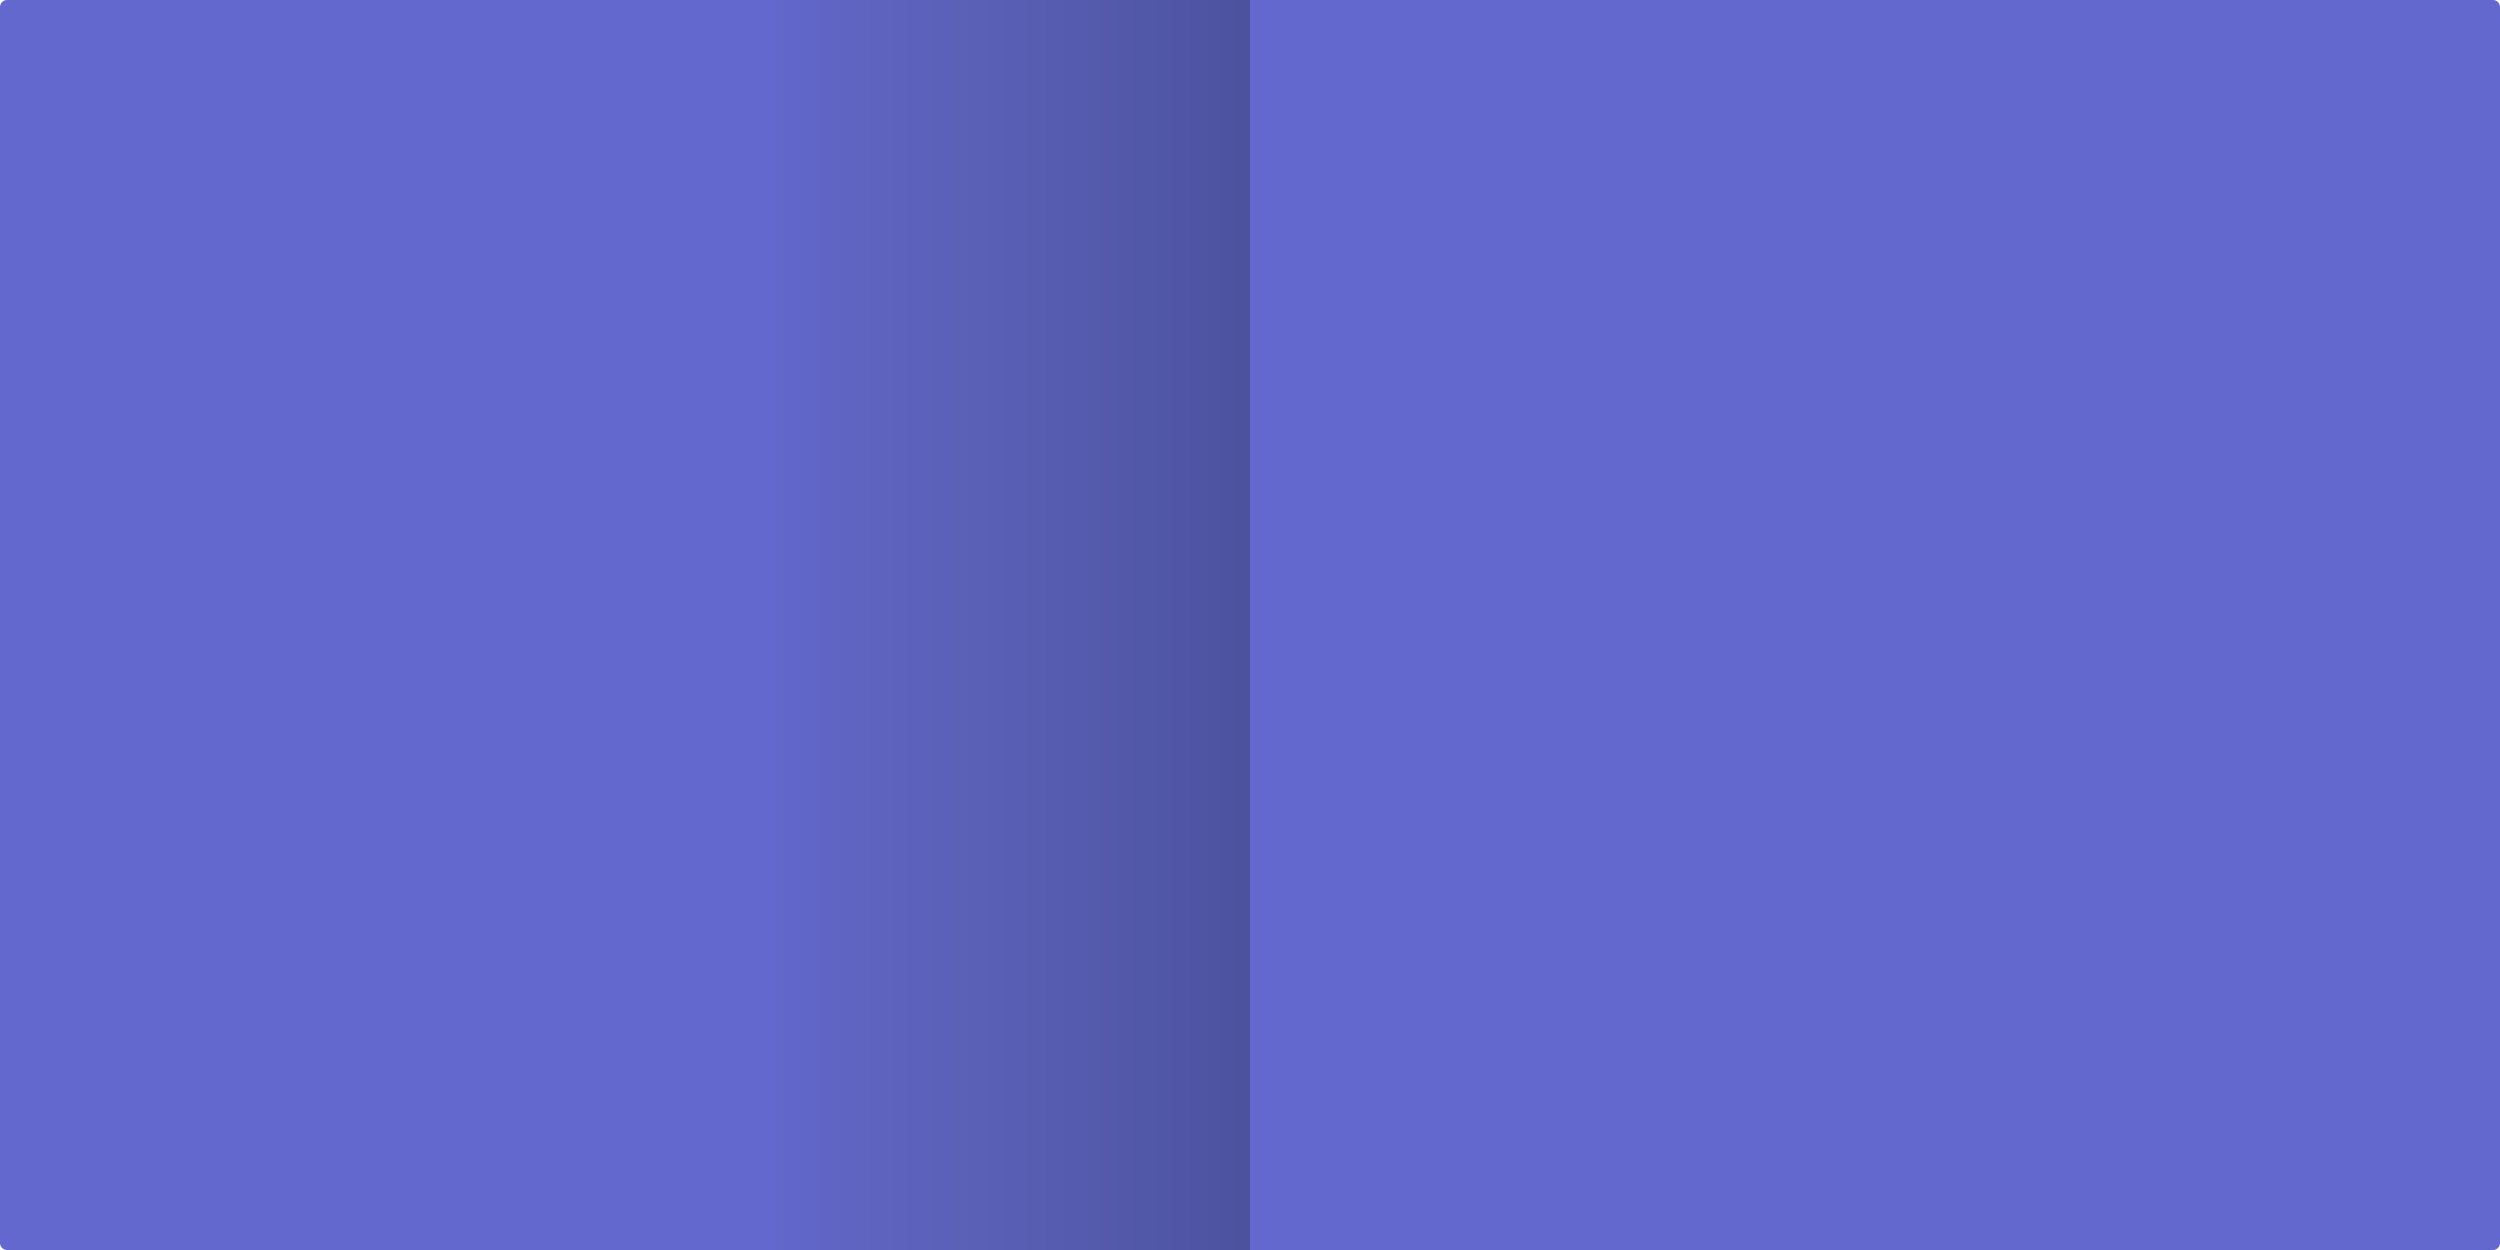
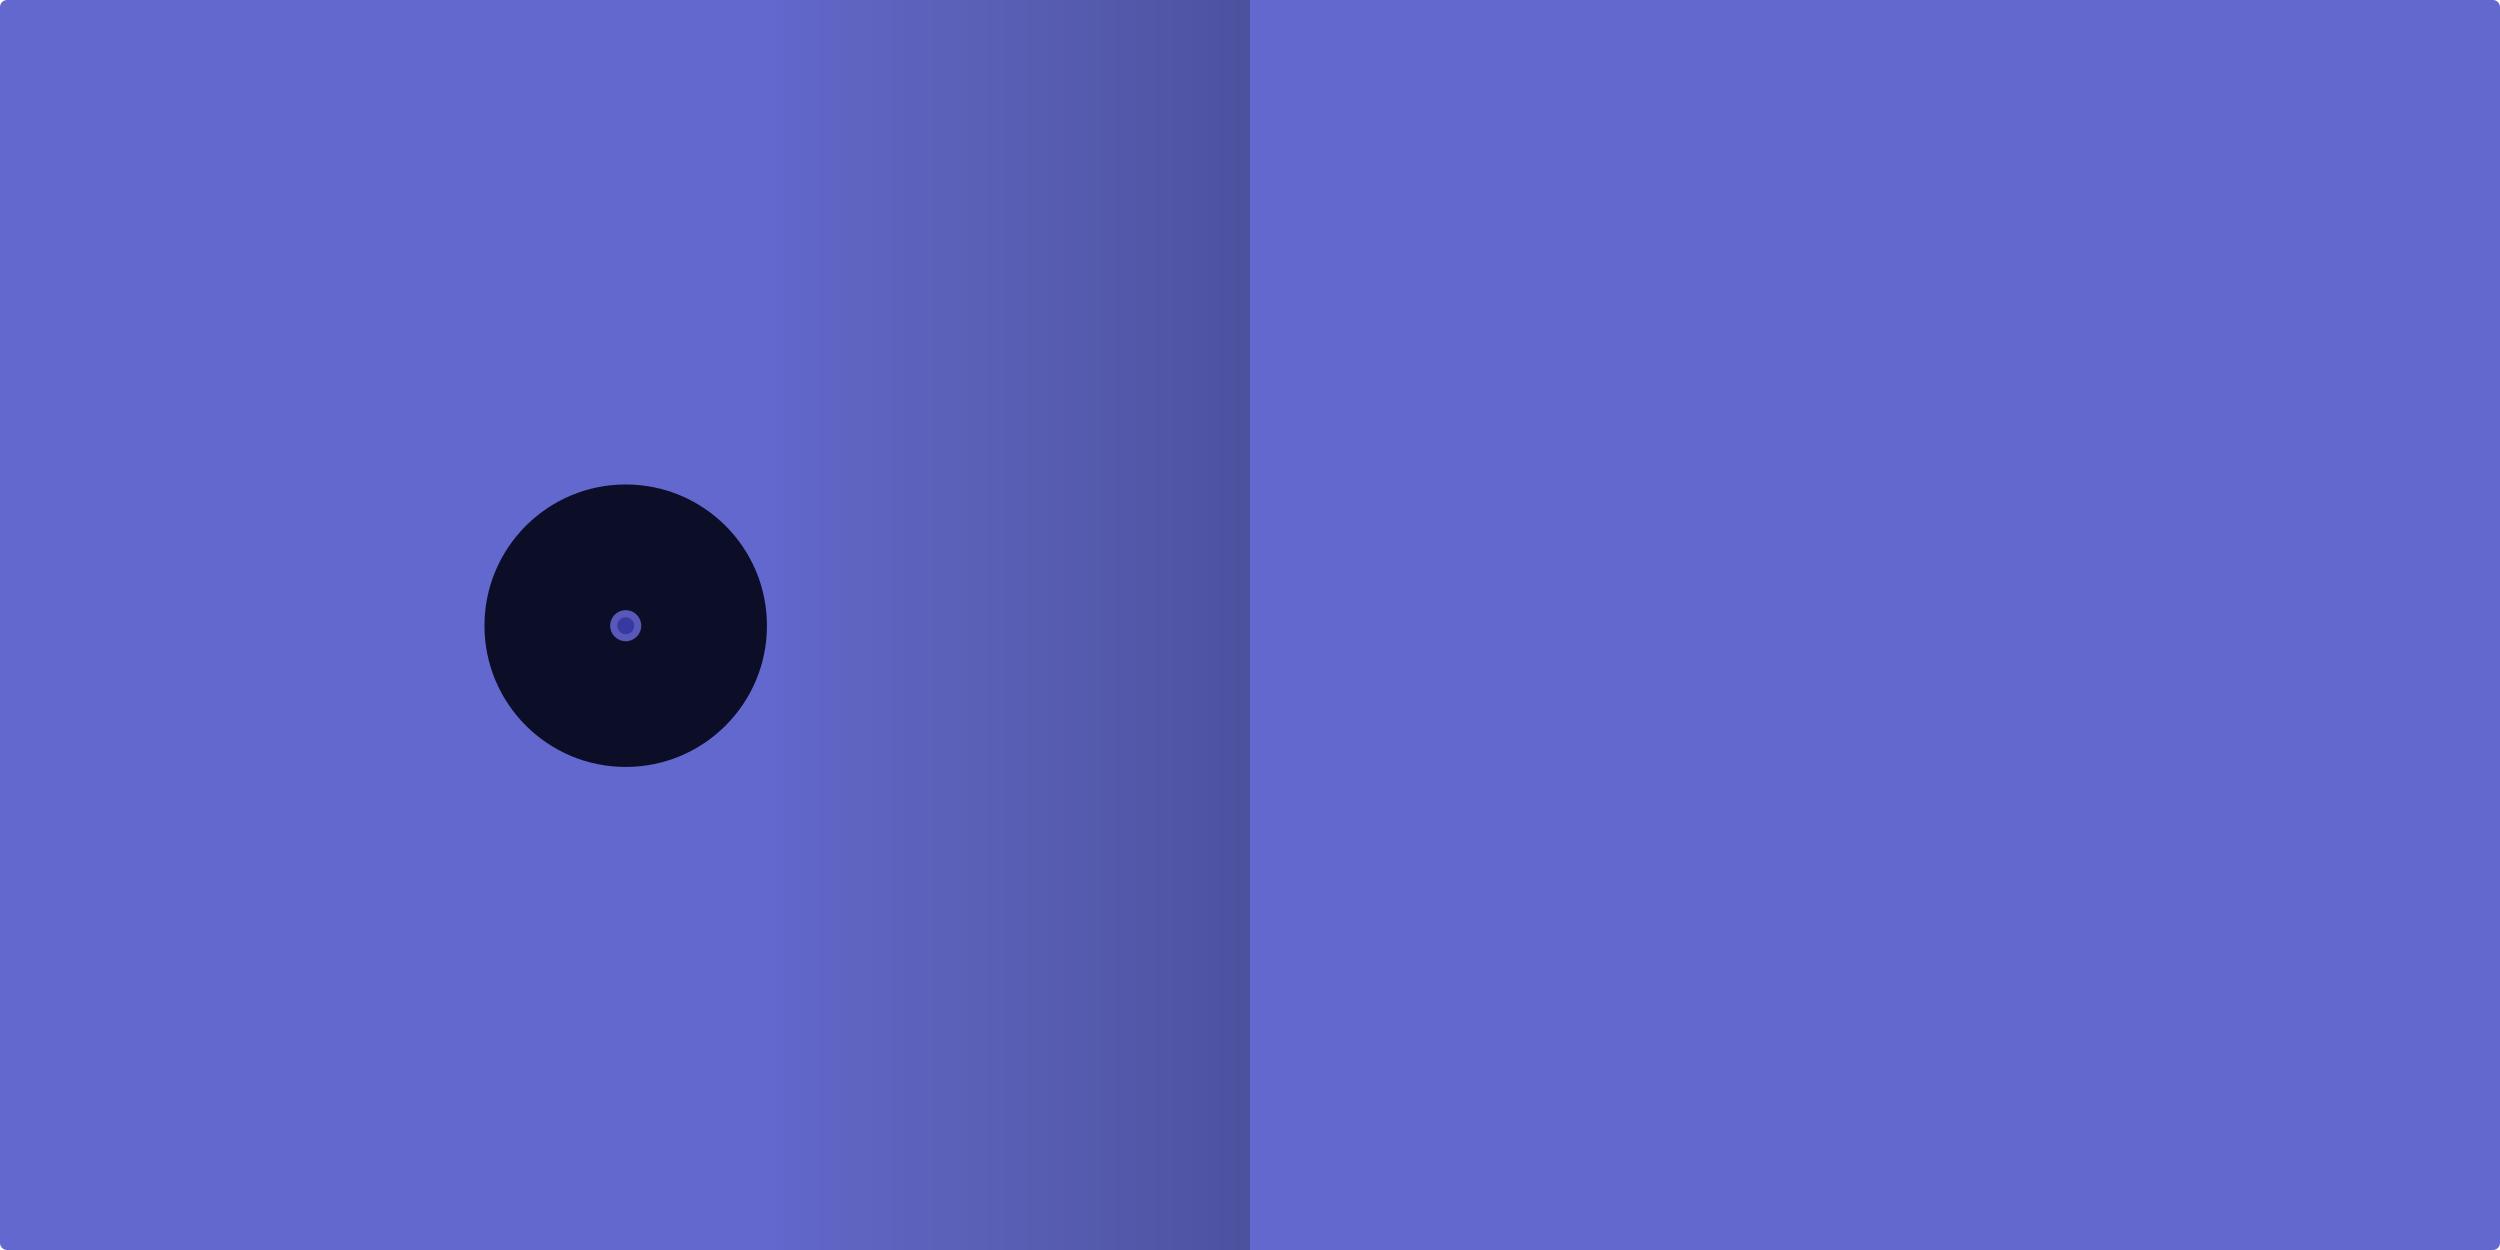
<svg xmlns="http://www.w3.org/2000/svg" width="1770" height="885" viewBox="0 0 1770 885" fill="none">
  <path d="M0 5C0 2.239 2.239 0 5 0H885V885H5C2.239 885 0 882.761 0 880V5Z" fill="#6268CD" />
  <path d="M885 0H1765C1767.76 0 1770 2.239 1770 5V880C1770 882.761 1767.76 885 1765 885H885V0Z" fill="#6268CD" />
  <path opacity="0.3" d="M885 0H542V885H885V0Z" fill="url(#paint0_linear_112_75)" />
+   <path d="M443 543C498.228 543 543 498.228 543 443C543 387.772 498.228 343 443 343C387.772 343 343 387.772 343 443C343 498.228 387.772 543 443 543Z" fill="#0C0E28" />
+   <path d="M443 454C449.075 454 454 449.075 454 443C454 436.925 449.075 432 443 432C436.925 432 432 436.925 432 443C432 449.075 436.925 454 443 454Z" fill="#5858B8" />
+   <path d="M443 449C446.314 449 449 446.314 449 443C449 439.686 446.314 437 443 437C439.686 437 437 439.686 437 443C437 446.314 439.686 449 443 449Z" fill="#3838A0" />
  <defs>
    <linearGradient id="paint0_linear_112_75" x1="542.001" y1="442.501" x2="885.002" y2="442.501" gradientUnits="userSpaceOnUse">
      <stop offset="0.003" stop-color="#6268CD" />
      <stop offset="0.17" stop-color="#555BA6" />
      <stop offset="0.428" stop-color="#474E7F" />
      <stop offset="0.742" stop-color="#2F3456" />
      <stop offset="1" stop-color="#191D32" />
    </linearGradient>
  </defs>
</svg>
